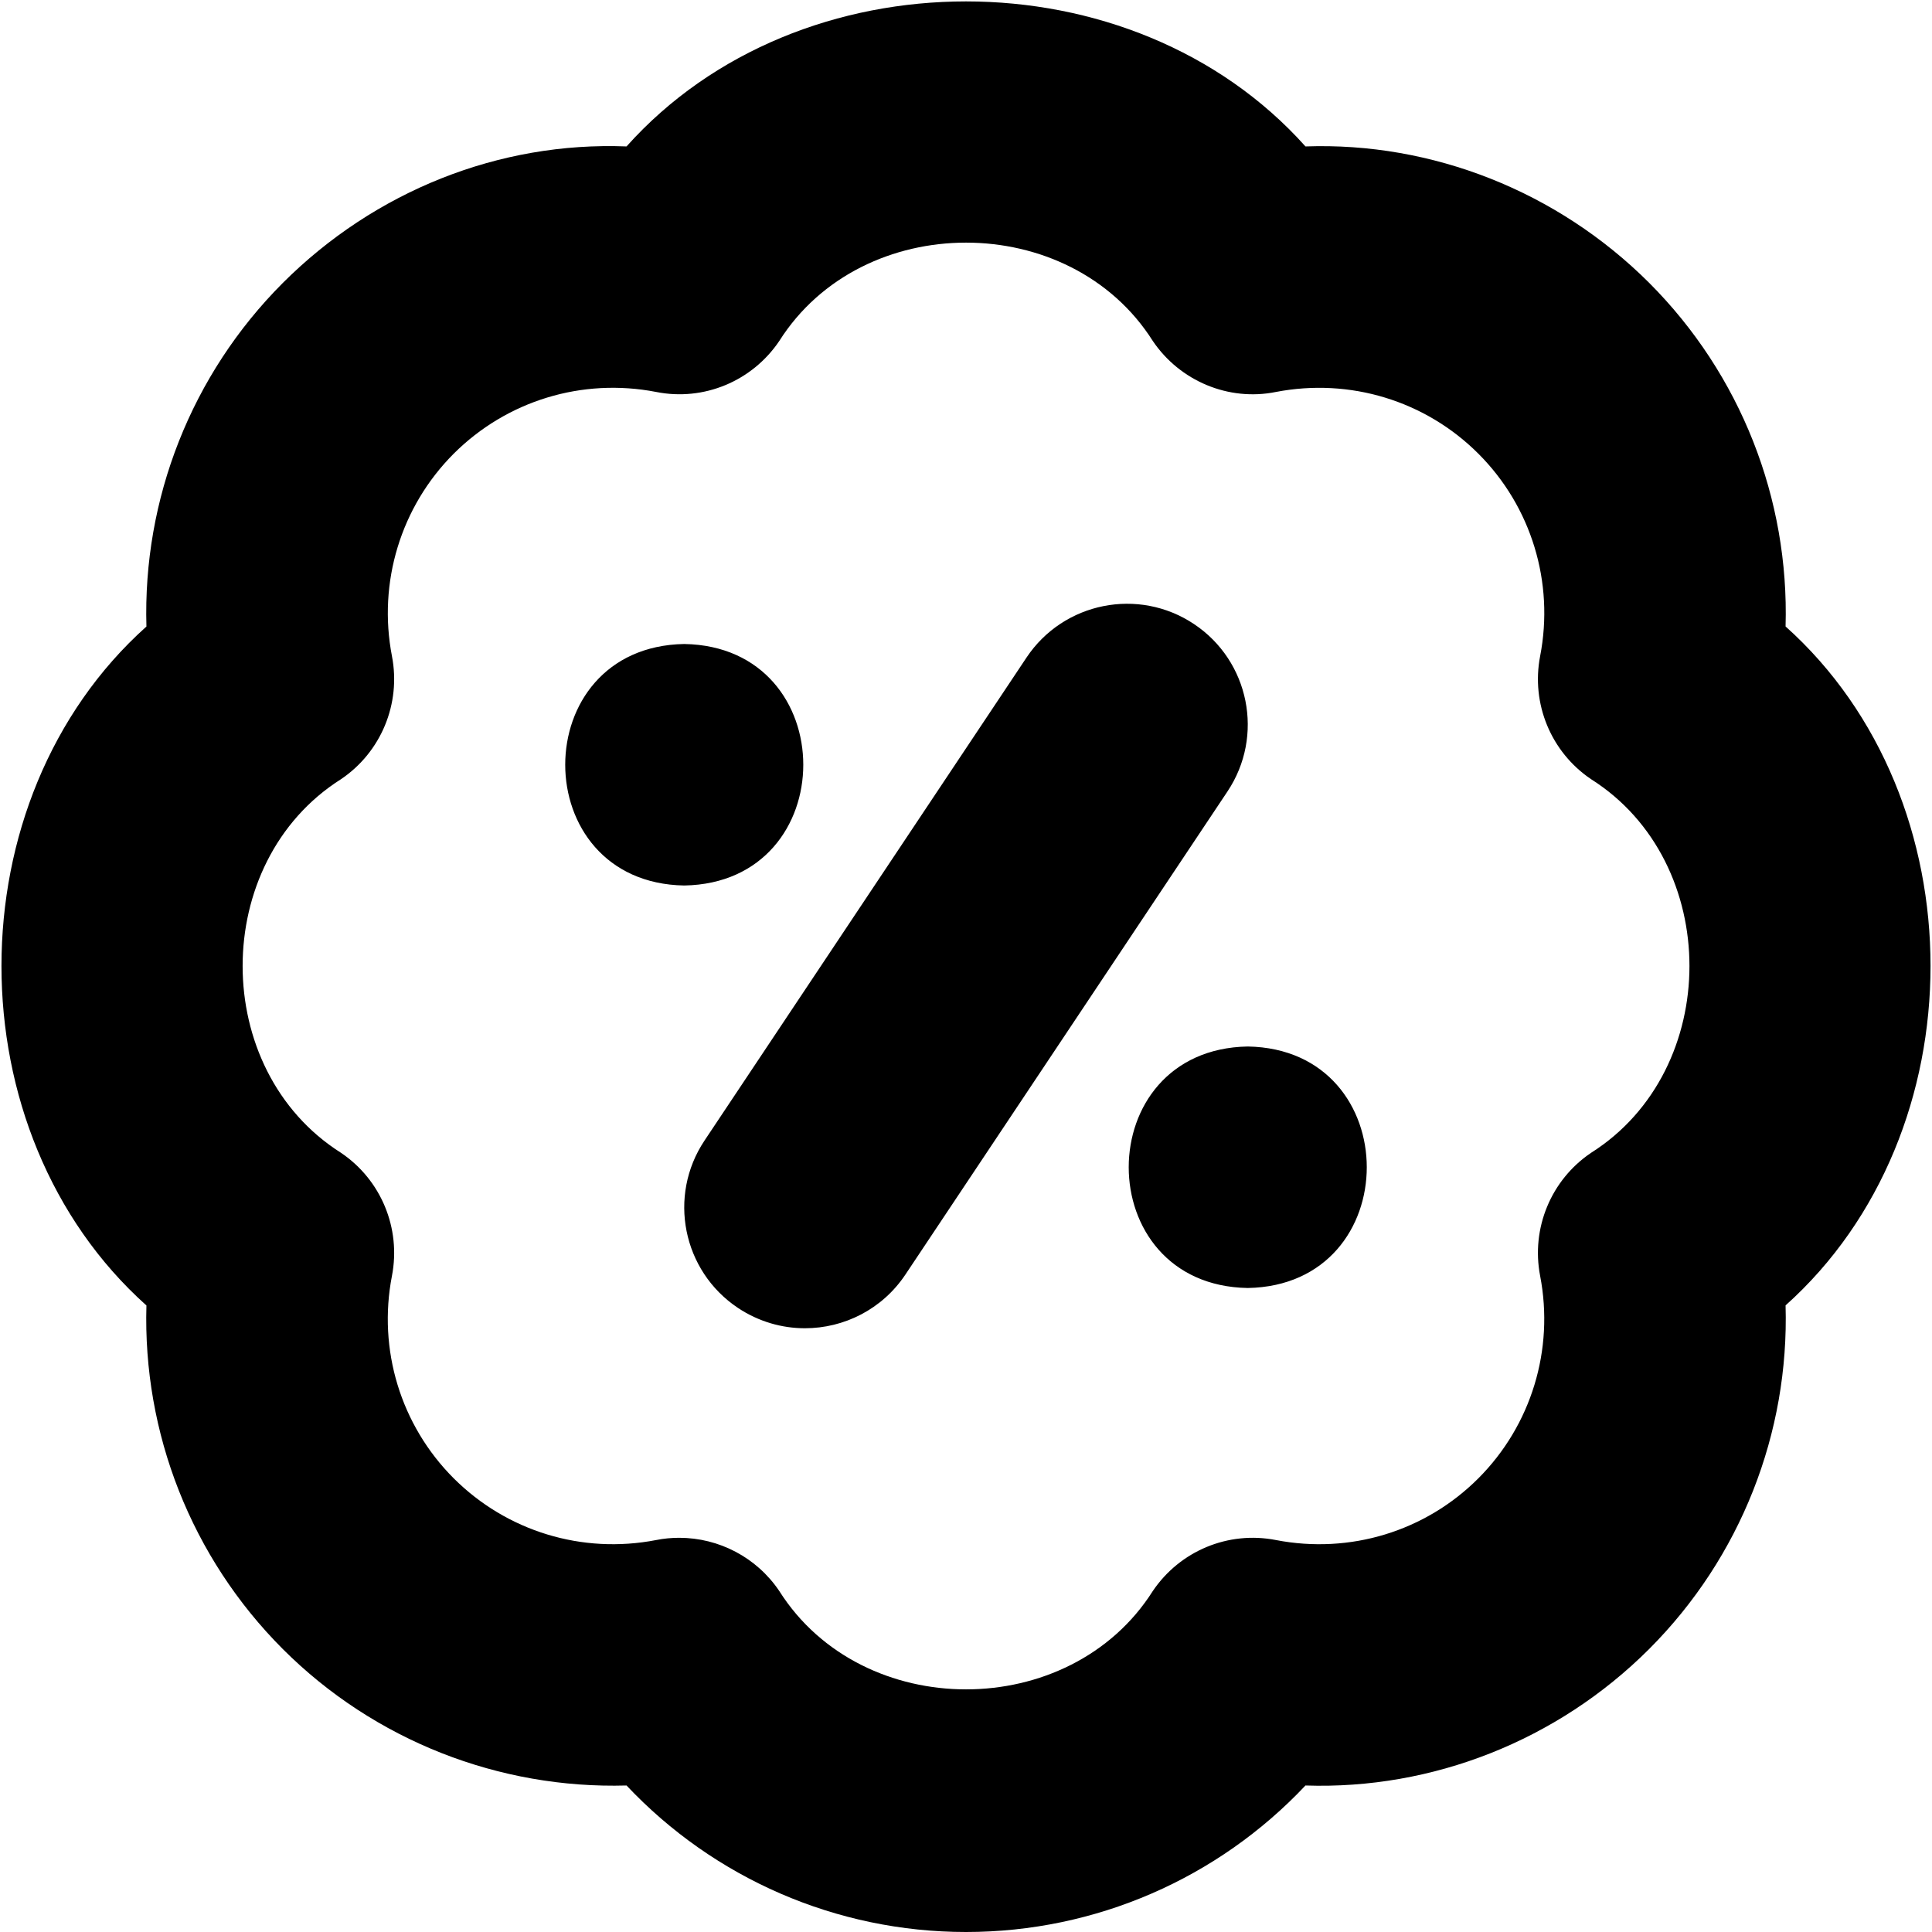
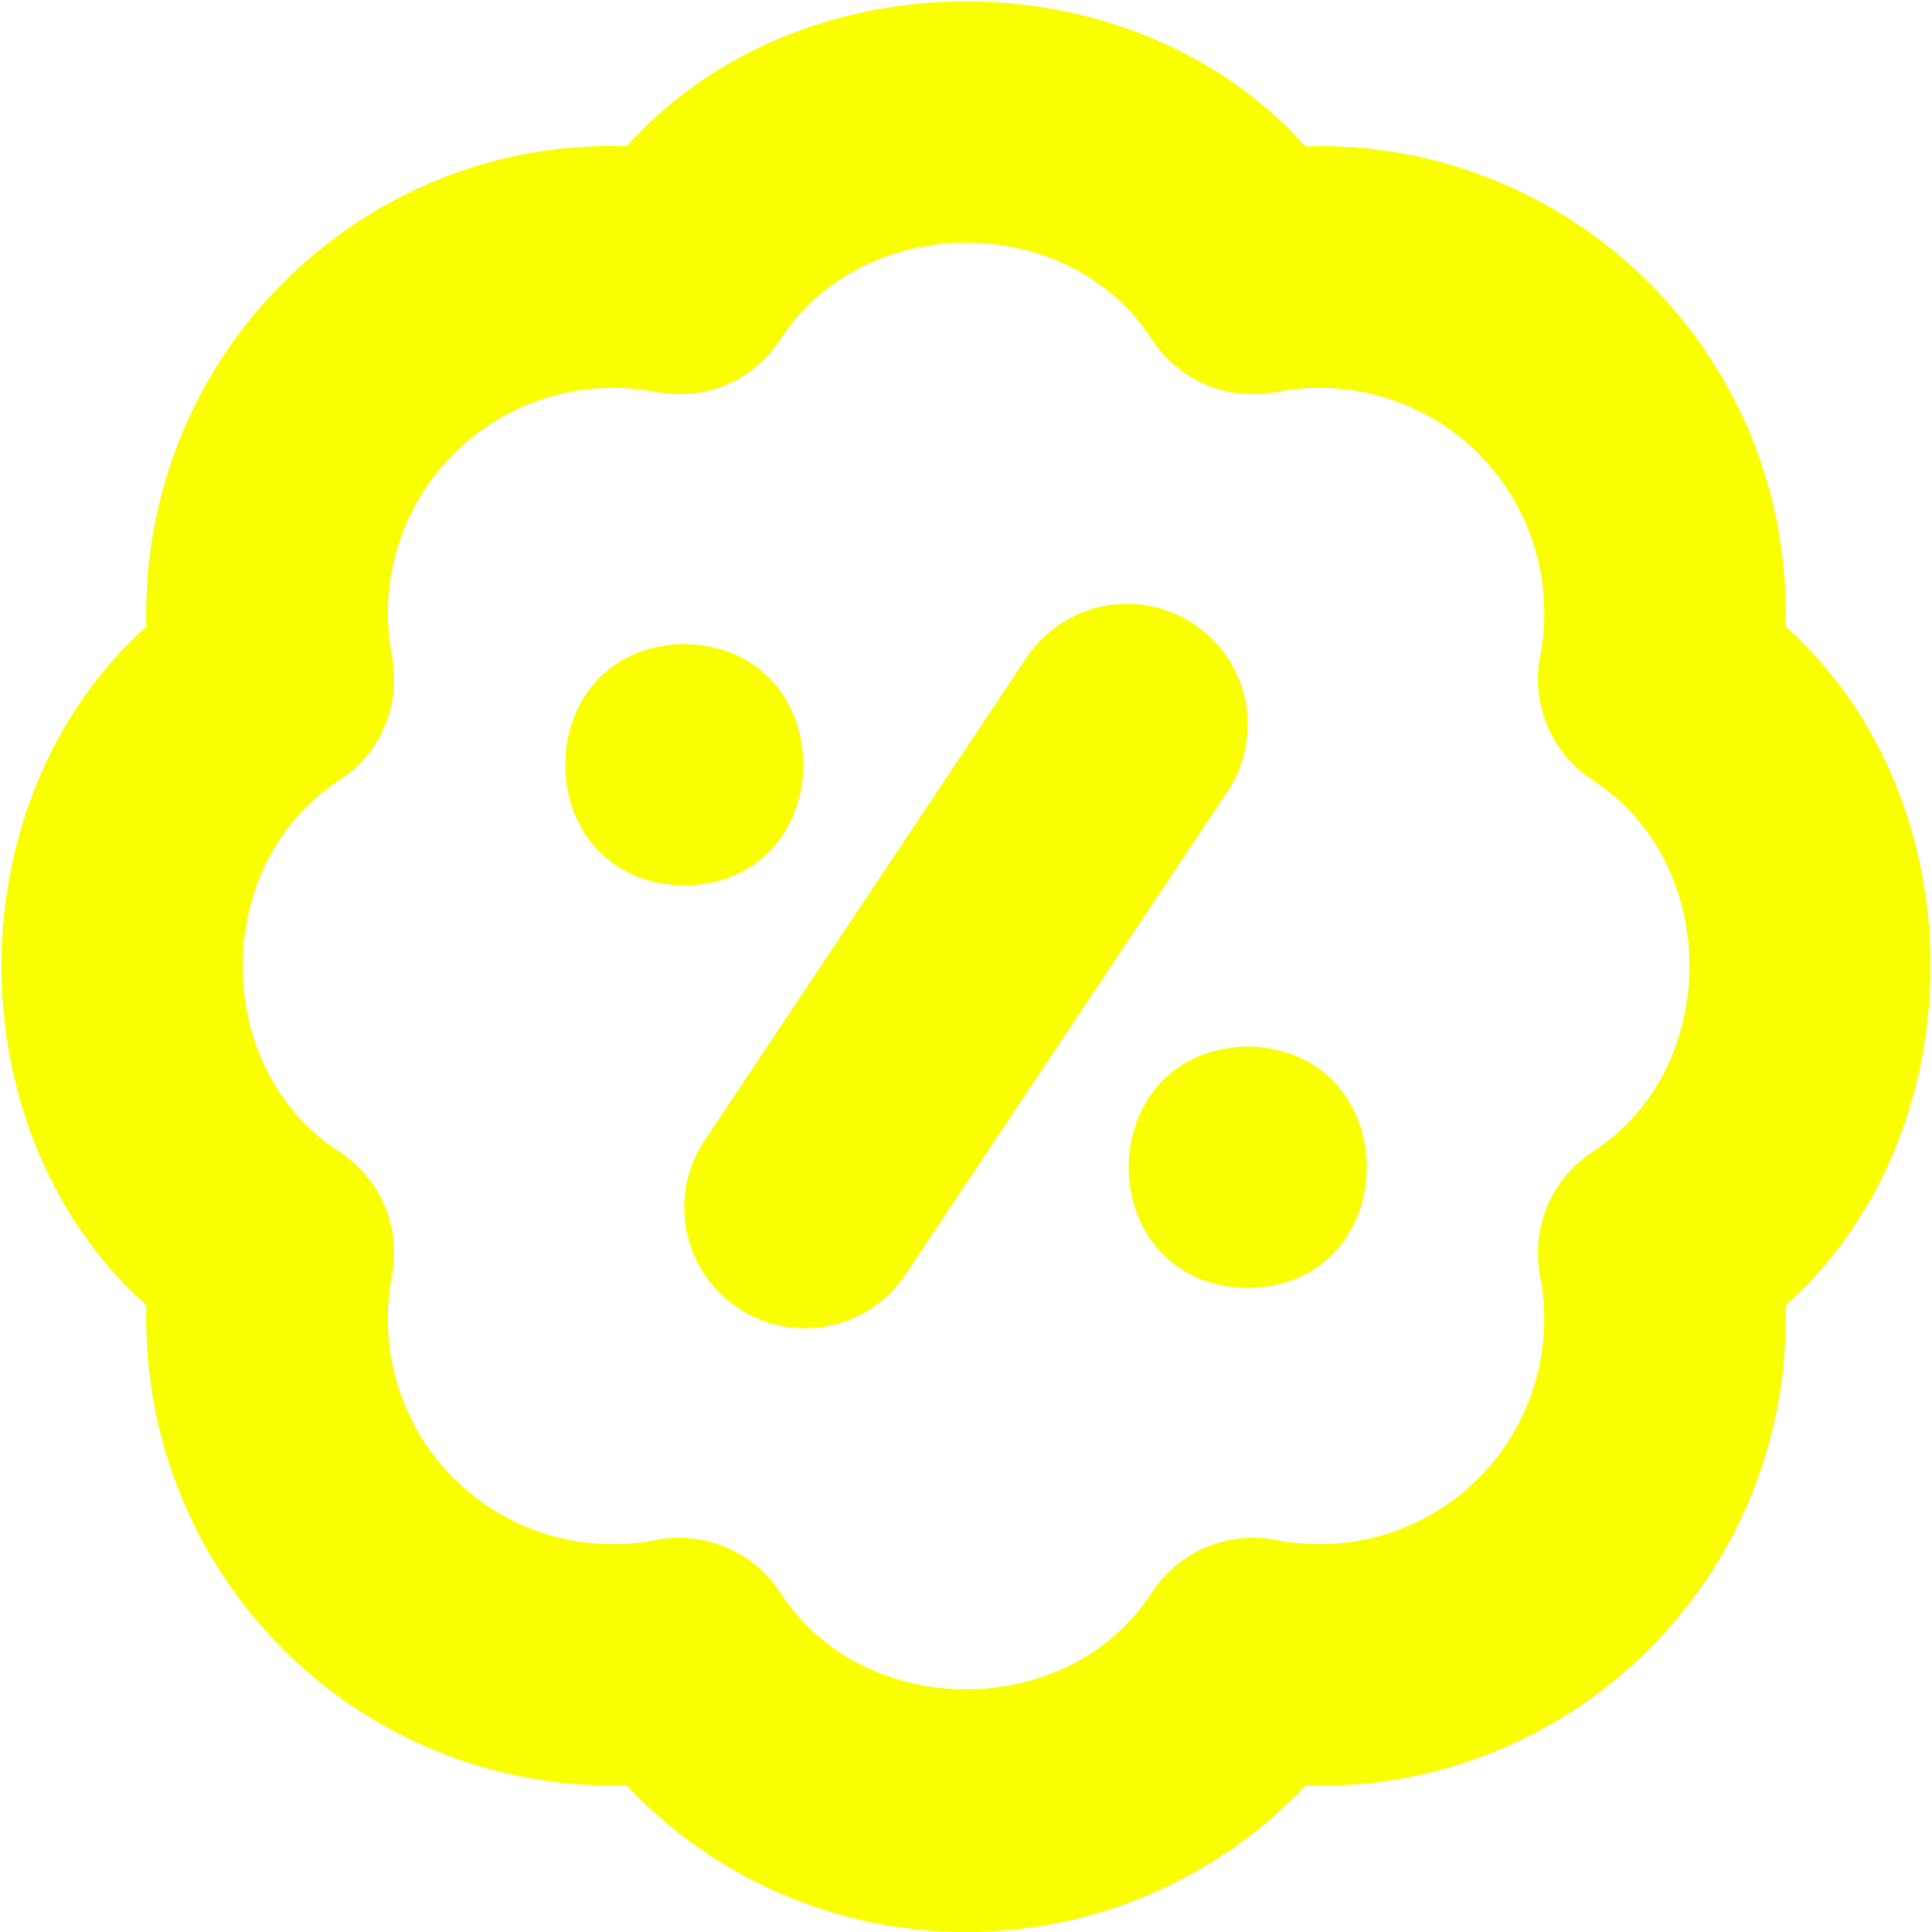
- <svg xmlns="http://www.w3.org/2000/svg" id="Layer_1" data-name="Layer 1" viewBox="0 0 24 24" width="512" height="512">
-   <path d="M12,24c-1.611,0-3.131-.667-4.217-1.82-1.578,.045-3.129-.555-4.269-1.694-1.139-1.14-1.741-2.686-1.695-4.269C-.582,14.068-.582,9.932,1.819,7.783c-.046-1.583,.556-3.129,1.695-4.269,1.141-1.14,2.686-1.757,4.269-1.695,2.148-2.402,6.286-2.402,8.434,0,1.571-.056,3.128,.555,4.269,1.694,1.139,1.14,1.741,2.686,1.695,4.269,2.401,2.149,2.401,6.285,0,8.434,.046,1.583-.556,3.129-1.695,4.269-1.141,1.14-2.696,1.748-4.269,1.695-1.086,1.153-2.605,1.82-4.217,1.82Zm-3.563-4.897c.493,0,.962,.243,1.244,.662,1.031,1.628,3.608,1.628,4.639,0,.337-.499,.937-.75,1.53-.634,.92,.178,1.857-.108,2.515-.767,.657-.658,.944-1.598,.767-2.515-.114-.591,.135-1.193,.634-1.529,1.628-1.031,1.628-3.609,0-4.64-.499-.336-.748-.938-.634-1.529,.178-.917-.109-1.857-.767-2.515-.658-.658-1.595-.944-2.515-.767-.587,.119-1.193-.135-1.53-.634-1.031-1.628-3.608-1.628-4.639,0-.336,.499-.937,.752-1.53,.634-.919-.178-1.856,.109-2.515,.767-.657,.658-.944,1.598-.767,2.515,.114,.591-.135,1.193-.634,1.529-1.628,1.031-1.628,3.609,0,4.64,.499,.336,.748,.938,.634,1.529-.178,.917,.109,1.857,.767,2.515,.659,.658,1.596,.945,2.515,.767,.095-.019,.191-.028,.286-.028Zm.063-11.103c-1.972,.034-1.971,2.967,0,3,1.972-.034,1.971-2.967,0-3Zm7,5c-1.972,.034-1.971,2.967,0,3,1.972-.034,1.971-2.967,0-3Zm-4.252,2.832l4-6c.46-.689,.273-1.621-.416-2.08-.688-.459-1.62-.273-2.08,.416l-4,6c-.46,.689-.273,1.621,.416,2.08,.256,.17,.545,.252,.831,.252,.484,0,.96-.234,1.249-.668Z" />
+ <svg xmlns="http://www.w3.org/2000/svg" id="Layer_1" data-name="Layer 1" viewBox="0 0 512 512">
+   <defs>
+     <style>
+       .cls-1 {
+         fill: #f9ff00;
+       }
+     </style>
+   </defs>
+   <path class="cls-1" d="m256,512c-34.37,0-66.79-14.23-89.96-38.83-33.66.96-66.75-11.84-91.07-36.14-24.3-24.32-37.14-57.3-36.16-91.07-51.22-45.85-51.22-134.08,0-179.93-.98-33.77,11.86-66.75,36.16-91.07,24.34-24.32,57.3-37.48,91.07-36.16,45.82-51.24,134.1-51.24,179.93,0,33.51-1.19,66.73,11.84,91.07,36.14,24.3,24.32,37.14,57.3,36.16,91.07,51.22,45.85,51.22,134.08,0,179.93.98,33.77-11.86,66.75-36.16,91.07-24.34,24.32-57.51,37.29-91.07,36.16-23.17,24.6-55.57,38.83-89.96,38.83h0Zm-76.01-104.47c10.52,0,20.52,5.18,26.54,14.12,21.99,34.73,76.97,34.73,98.97,0,7.19-10.65,19.99-16,32.64-13.53,19.63,3.8,39.62-2.3,53.65-16.36,14.02-14.04,20.14-34.09,16.36-53.65-2.43-12.61,2.88-25.45,13.53-32.62,34.73-21.99,34.73-76.99,0-98.99-10.65-7.17-15.96-20.01-13.53-32.62,3.8-19.56-2.33-39.62-16.36-53.65-14.04-14.04-34.03-20.14-53.65-16.36-12.52,2.54-25.45-2.88-32.64-13.53-21.99-34.73-76.97-34.73-98.97,0-7.17,10.65-19.99,16.04-32.64,13.53-19.61-3.8-39.59,2.33-53.65,16.36-14.02,14.04-20.14,34.09-16.36,53.65,2.43,12.61-2.88,25.45-13.53,32.62-34.73,21.99-34.73,76.99,0,98.99,10.65,7.17,15.96,20.01,13.53,32.62-3.8,19.56,2.33,39.62,16.36,53.65,14.06,14.04,34.05,20.16,53.65,16.36,2.03-.41,4.07-.6,6.1-.6Zm1.34-236.86c-42.07.73-42.05,63.3,0,64,42.07-.73,42.05-63.3,0-64Zm149.33,106.67c-42.07.73-42.05,63.3,0,64,42.07-.73,42.05-63.3,0-64h0Zm-90.71,60.42l85.33-128c9.81-14.7,5.82-34.58-8.87-44.37-14.68-9.79-34.56-5.82-44.37,8.87l-85.33,128c-9.81,14.7-5.82,34.58,8.87,44.37,5.46,3.63,11.63,5.38,17.73,5.38,10.33,0,20.48-4.99,26.65-14.25h0Z" />
</svg>
